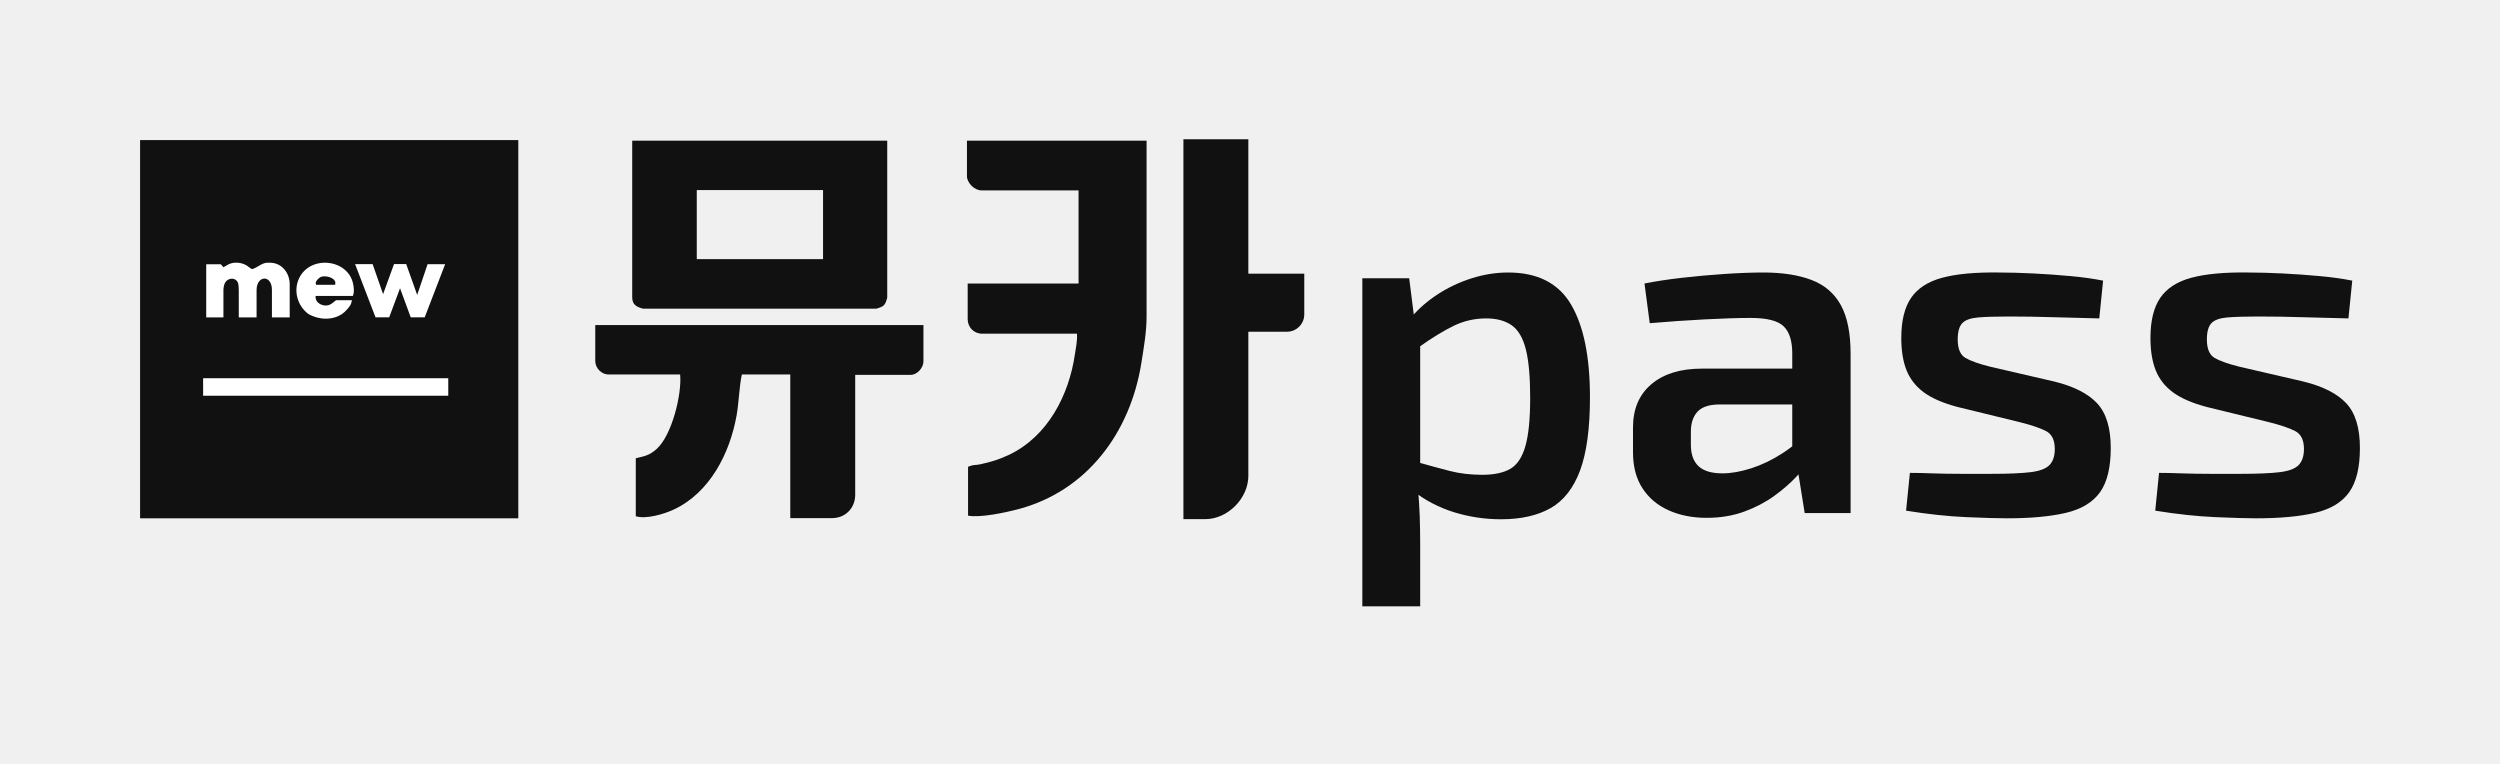
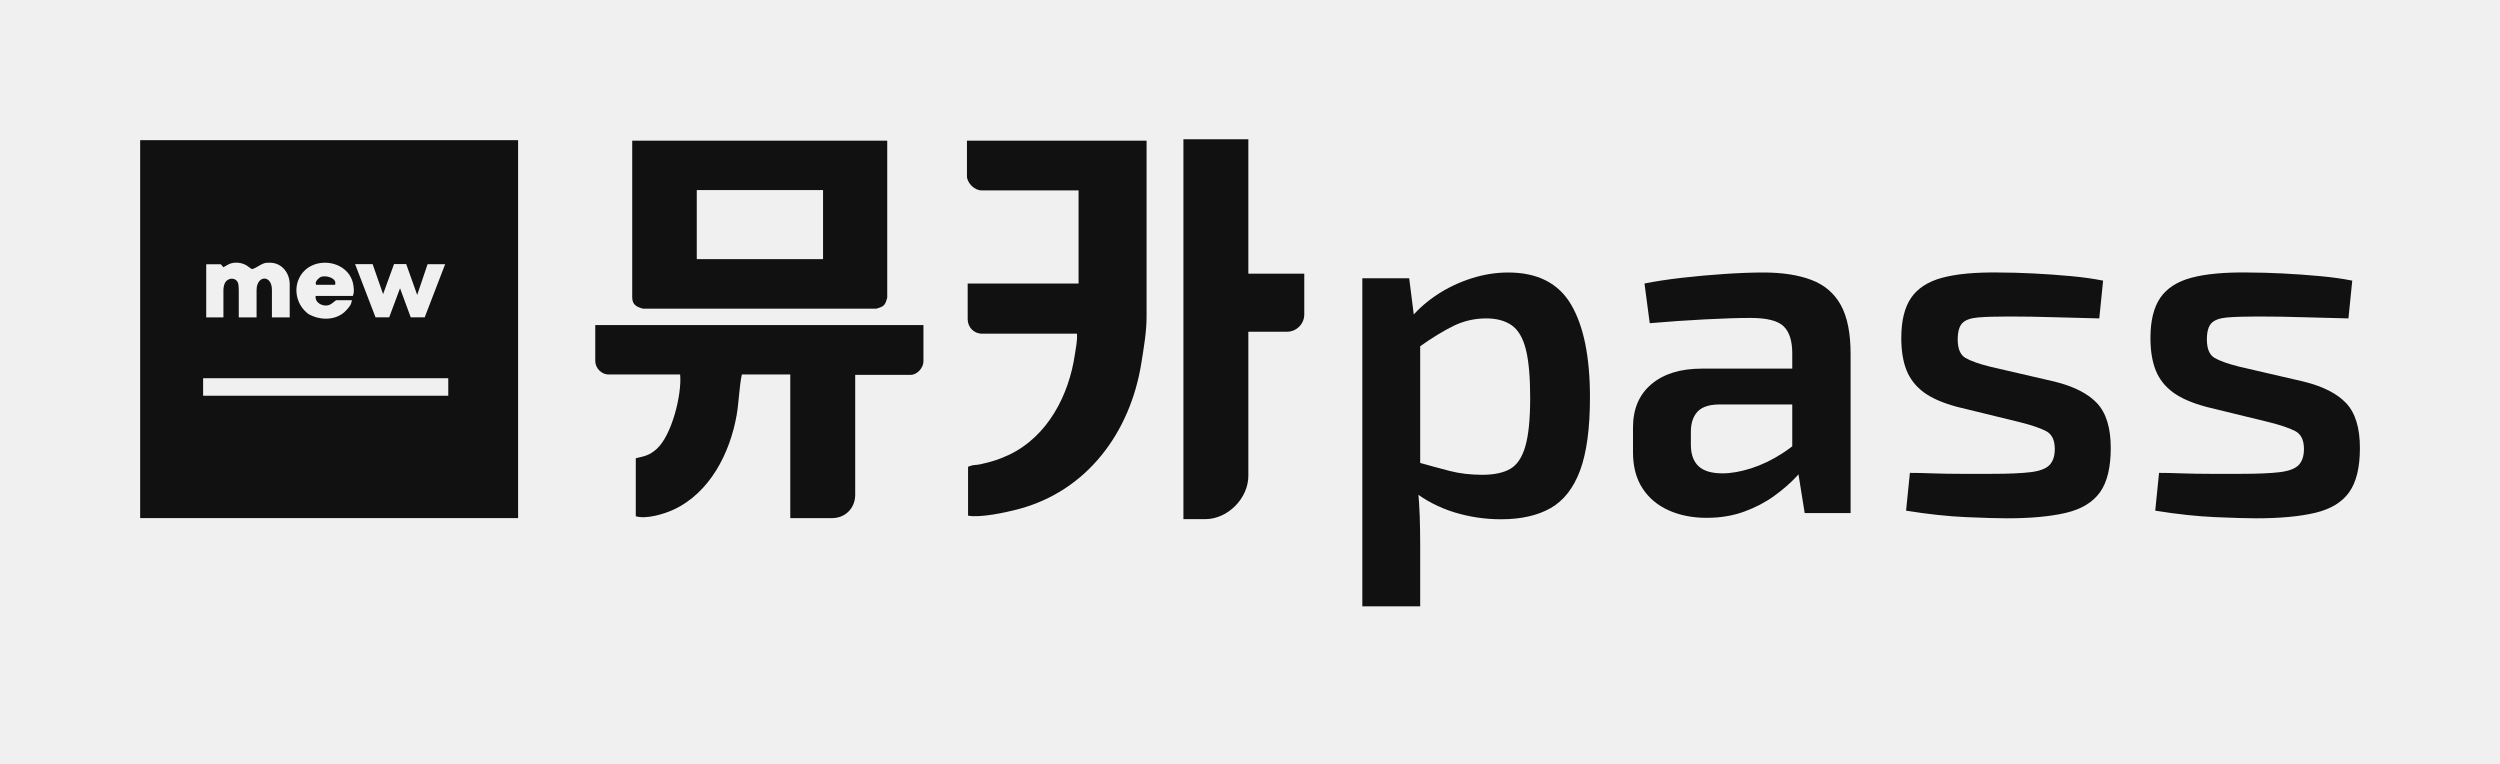
<svg xmlns="http://www.w3.org/2000/svg" viewBox="0 0 713.855 218.0" role="img" aria-label="뮤카pass">
  <g transform="translate(40 40)">
-     <rect x="0" y="0" width="108.0" height="108.0" fill="#111111" />
-     <path fill="#FFFFFF" transform="matrix(0.413433 0 0 0.413433 -14.2193 3.5337)" d="M91.970 79.285L90.157 77.227L80.073 77.227L80.073 113.897L91.950 113.897L91.950 95.050C91.950 93.462 92.410 90.850 93.328 89.550C95.440 86.559 100.082 86.187 101.861 89.650C102.436 90.768 102.550 93.839 102.550 94.950L102.550 113.898L114.850 113.898L114.850 95.050C114.850 84.745 125.450 84.161 125.450 94.950L125.450 113.896L137.727 113.896L137.727 91.050C137.727 83.223 132.287 76.150 124.050 76.150C122.862 76.150 121.603 76.100 120.450 76.428C117.070 77.390 114.231 80.229 111.550 80.550C110.173 79.738 109.324 78.882 108.050 78.094C104.560 75.938 99.636 75.438 95.850 77.094C94.487 77.691 93.254 78.616 91.970 79.285ZM180.242 103.972L180.718 102.021L169.850 102.021C168.072 103.103 167.170 104.474 165.050 105.283C160.979 106.838 154.990 104.069 155.650 99.100L181.350 99.100C182.235 96.917 182.091 95.063 181.850 92.750C179.861 73.657 152.238 70.156 144.239 86.850C140.110 95.466 143.034 105.966 150.650 111.572C151.348 112.086 152.721 112.593 153.550 112.950C160.995 116.156 170.798 115.400 176.550 109.250C177.823 107.889 179.805 105.760 180.242 103.972ZM169.050 91.423L155.950 91.423C155.893 90.764 155.691 90.712 155.683 90.250C155.668 89.352 156.543 88.151 157.150 87.561C157.597 87.127 158.414 86.344 158.950 86.083C161.922 84.639 169.067 86.210 169.283 90.050C169.309 90.508 169.112 90.888 169.050 91.423ZM182.900 77.145L197.002 113.871L206.440 113.871L213.931 93.792L221.312 113.848L230.968 113.848L245.103 77.153L232.964 77.153L225.776 98.387L218.188 77.088L209.782 77.088L202.232 97.849L195.006 77.145L182.900 77.145Z" />
-     <rect x="18.0" y="68.0" width="70.0" height="5.0" fill="#FFFFFF" />
+     <mask id="mewcut">
+       <rect x="0" y="0" width="108.0" height="108.0" fill="#fff" />
+       <g fill="#000">
+         <path transform="matrix(0.413433 0 0 0.413433 -14.2193 3.5337)" d="M91.970 79.285L90.157 77.227L80.073 77.227L80.073 113.897L91.950 113.897L91.950 95.050C91.950 93.462 92.410 90.850 93.328 89.550C95.440 86.559 100.082 86.187 101.861 89.650C102.436 90.768 102.550 93.839 102.550 94.950L102.550 113.898L114.850 113.898L114.850 95.050C114.850 84.745 125.450 84.161 125.450 94.950L125.450 113.896L137.727 113.896L137.727 91.050C137.727 83.223 132.287 76.150 124.050 76.150C122.862 76.150 121.603 76.100 120.450 76.428C117.070 77.390 114.231 80.229 111.550 80.550C110.173 79.738 109.324 78.882 108.050 78.094C104.560 75.938 99.636 75.438 95.850 77.094C94.487 77.691 93.254 78.616 91.970 79.285ZM180.242 103.972L180.718 102.021L169.850 102.021C168.072 103.103 167.170 104.474 165.050 105.283C160.979 106.838 154.990 104.069 155.650 99.100L181.350 99.100C182.235 96.917 182.091 95.063 181.850 92.750C179.861 73.657 152.238 70.156 144.239 86.850C140.110 95.466 143.034 105.966 150.650 111.572C151.348 112.086 152.721 112.593 153.550 112.950C160.995 116.156 170.798 115.400 176.550 109.250C177.823 107.889 179.805 105.760 180.242 103.972ZM169.050 91.423L155.950 91.423C155.893 90.764 155.691 90.712 155.683 90.250C155.668 89.352 156.543 88.151 157.150 87.561C157.597 87.127 158.414 86.344 158.950 86.083C161.922 84.639 169.067 86.210 169.283 90.050C169.309 90.508 169.112 90.888 169.050 91.423ZM182.900 77.145L197.002 113.871L206.440 113.871L213.931 93.792L221.312 113.848L230.968 113.848L245.103 77.153L232.964 77.153L225.776 98.387L218.188 77.088L209.782 77.088L202.232 97.849L195.006 77.145L182.900 77.145Z" />
+         <rect x="18.0" y="68.0" width="70.0" height="5.0" />
+       </g>
+     </mask>
+     <rect x="0" y="0" width="108.0" height="108.0" fill="#111111" mask="url(#mewcut)" />
    <path fill="#111111" transform="matrix(0.351792 0 0 0.351792 -2.6384 -2.2866)" d="M406.950 6.950L406.950 134.150C406.950 140.372 410.839 141.989 415.750 143.350L605.050 143.350C611.302 141.549 612.257 140.680 613.950 134.350L613.950 6.950L406.950 6.950ZM561.850 47.050L561.850 103.150L459.350 103.150L459.350 47.050L561.850 47.050ZM376.958 156.650L376.958 185.750C376.958 191.398 381.770 196.750 387.750 196.750L445.850 196.750C447.389 212.730 439.089 246.289 426.750 257.245C420.709 262.609 417.034 262.999 409.850 264.750L409.850 311.850C418.262 314.304 432.272 310.251 440.450 306.479C469.962 292.865 486.304 260.576 491.717 229.750C493.583 219.123 493.800 206.524 495.950 196.750L535.250 196.750L535.250 313.350L569.050 313.350C579.999 313.350 587.950 305.242 587.950 294.350L587.950 197.050L633.050 197.050C638.275 197.050 643.335 191.297 643.335 186.150L643.335 156.650L376.958 156.650ZM678.650 6.950L678.650 35.750C678.650 41.104 684.565 47.350 690.550 47.350L769.250 47.350L769.250 122.950L679.244 122.950L679.244 151.850C679.244 158.462 684.311 163.650 690.950 163.650L767.950 163.650C768.329 169.652 767.102 174.640 766.240 180.550C761.442 213.456 744.341 246.759 713.150 261.798C705.167 265.646 698.068 267.782 689.450 269.655C684.856 270.653 684.470 269.598 679.550 271.650L679.550 311.350C689.478 313.204 709.741 308.857 719.950 306.183C776.393 291.401 811.201 243.539 820.183 187.650C822.137 175.492 824.450 162.074 824.450 149.950L824.450 6.950L678.650 6.950ZM854.350 5.849L854.350 314.175L872.050 314.175C890.479 314.175 907.050 297.169 907.050 279.050L907.050 162.044L938.450 162.044C946.140 162.044 952.450 155.770 952.450 147.950L952.450 114.945L907.050 114.945L907.050 5.849L854.350 5.849Z" />
    <g transform="translate(349.0 106.4979) scale(1.365554) translate(-6.8 -110)">
      <path fill="#111111" stroke="#111111" stroke-width="0.0" stroke-linejoin="miter" stroke-miterlimit="2" d="M37.3 59.7Q46.5 59.7 50.45 66.4Q54.4 73.1 54.4 85.8Q54.4 95.5 52.35 101.05Q50.3 106.6 46.2 108.95Q42.1 111.3 35.8 111.3Q30.8 111.3 26.05 109.85Q21.3 108.4 17.3 105.3L18.1 99.3Q22.0 100.4 25.1 101.2Q28.2 102.0 31.9 102.0Q35.6 102.0 37.75 100.75Q39.9 99.5 40.9 96.0Q41.9 92.5 41.9 85.9Q41.9 79.4 41.0 75.8Q40.1 72.2 38.05 70.75Q36.0 69.3 32.7 69.3Q29.1 69.3 25.9 70.85Q22.7 72.4 18.5 75.4L17.1 69.0Q19.4 66.3 22.65 64.2Q25.9 62.1 29.7 60.9Q33.5 59.7 37.3 59.7ZM16.6 60.9 17.8 70.4 18.9 71.8V103.5L18.4 104.7Q18.7 107.6 18.8 110.55Q18.9 113.5 18.9 116.6V129.5H6.8V60.9Z" />
      <path fill="#111111" stroke="#111111" stroke-width="0.0" stroke-linejoin="miter" stroke-miterlimit="2" d="M90.7 59.7Q96.6 59.7 100.7 61.25Q104.8 62.8 106.85 66.5Q108.9 70.2 108.9 76.7V110.0H99.3L97.6 99.4L96.7 98.0V76.6Q96.7 72.7 94.9 70.95Q93.1 69.2 88.0 69.2Q84.2 69.2 78.45 69.5Q72.7 69.8 66.9 70.3L65.8 62.0Q69.3 61.3 73.7 60.8Q78.1 60.3 82.6 60.0Q87.1 59.7 90.7 59.7ZM103.7 79.8 103.6 87.3H81.1Q78.1 87.4 76.8 88.9Q75.5 90.4 75.5 93.0V95.7Q75.5 98.7 77.1 100.2Q78.7 101.7 82.1 101.7Q84.8 101.7 88.1 100.65Q91.4 99.6 94.65 97.5Q97.9 95.4 100.5 92.5V98.8Q99.5 100.3 97.6 102.35Q95.7 104.4 92.95 106.4Q90.2 108.4 86.65 109.7Q83.1 111.0 78.8 111.0Q74.4 111.0 70.9 109.45Q67.4 107.9 65.4 104.85Q63.4 101.8 63.4 97.3V92.1Q63.4 86.3 67.25 83.05Q71.1 79.8 77.8 79.8Z" />
      <path fill="#111111" stroke="#111111" stroke-width="0.0" stroke-linejoin="miter" stroke-miterlimit="2" d="M139.8 59.7Q143.2 59.7 147.15 59.9Q151.1 60.1 154.9 60.45Q158.7 60.8 161.7 61.4L160.9 69.3Q156.1 69.2 151.35 69.05Q146.6 68.9 142.0 68.9Q137.9 68.9 135.55 69.1Q133.2 69.3 132.25 70.3Q131.3 71.3 131.3 73.7Q131.3 76.6 132.9 77.55Q134.5 78.5 138.1 79.4L151.5 82.5Q157.6 84.0 160.45 87.05Q163.3 90.1 163.3 96.4Q163.3 102.5 161.05 105.65Q158.8 108.8 153.95 109.95Q149.1 111.1 141.6 111.1Q138.7 111.1 133.0 110.85Q127.3 110.6 120.5 109.5L121.3 101.6Q123.3 101.6 126.05 101.7Q128.8 101.8 131.95 101.8Q135.1 101.8 138.4 101.8Q143.7 101.8 146.55 101.45Q149.4 101.1 150.5 99.95Q151.6 98.8 151.6 96.6Q151.6 93.8 149.75 92.85Q147.9 91.9 144.3 91.0L131.2 87.8Q126.7 86.6 124.2 84.75Q121.7 82.9 120.6 80.15Q119.5 77.4 119.5 73.4Q119.5 68.0 121.55 65.0Q123.6 62.0 128.05 60.8Q132.5 59.6 139.8 59.7Z" />
      <path fill="#111111" stroke="#111111" stroke-width="0.0" stroke-linejoin="miter" stroke-miterlimit="2" d="M191.9 59.7Q195.3 59.7 199.25 59.9Q203.2 60.1 207.0 60.45Q210.8 60.8 213.8 61.4L213.0 69.3Q208.2 69.2 203.45 69.05Q198.7 68.9 194.1 68.9Q190.0 68.9 187.65 69.1Q185.3 69.3 184.35 70.3Q183.4 71.3 183.4 73.7Q183.4 76.6 185.0 77.55Q186.6 78.5 190.2 79.4L203.6 82.5Q209.7 84.0 212.55 87.05Q215.4 90.1 215.4 96.4Q215.4 102.5 213.15 105.65Q210.9 108.8 206.05 109.95Q201.2 111.1 193.7 111.1Q190.8 111.1 185.1 110.85Q179.4 110.6 172.6 109.5L173.4 101.6Q175.4 101.6 178.15 101.7Q180.9 101.8 184.05 101.8Q187.2 101.8 190.5 101.8Q195.8 101.8 198.65 101.45Q201.5 101.1 202.6 99.95Q203.7 98.8 203.7 96.6Q203.7 93.8 201.85 92.85Q200.0 91.9 196.4 91.0L183.3 87.8Q178.8 86.6 176.3 84.75Q173.8 82.9 172.7 80.15Q171.6 77.4 171.6 73.4Q171.6 68.0 173.65 65.0Q175.7 62.0 180.15 60.8Q184.6 59.6 191.9 59.7Z" />
    </g>
  </g>
</svg>
